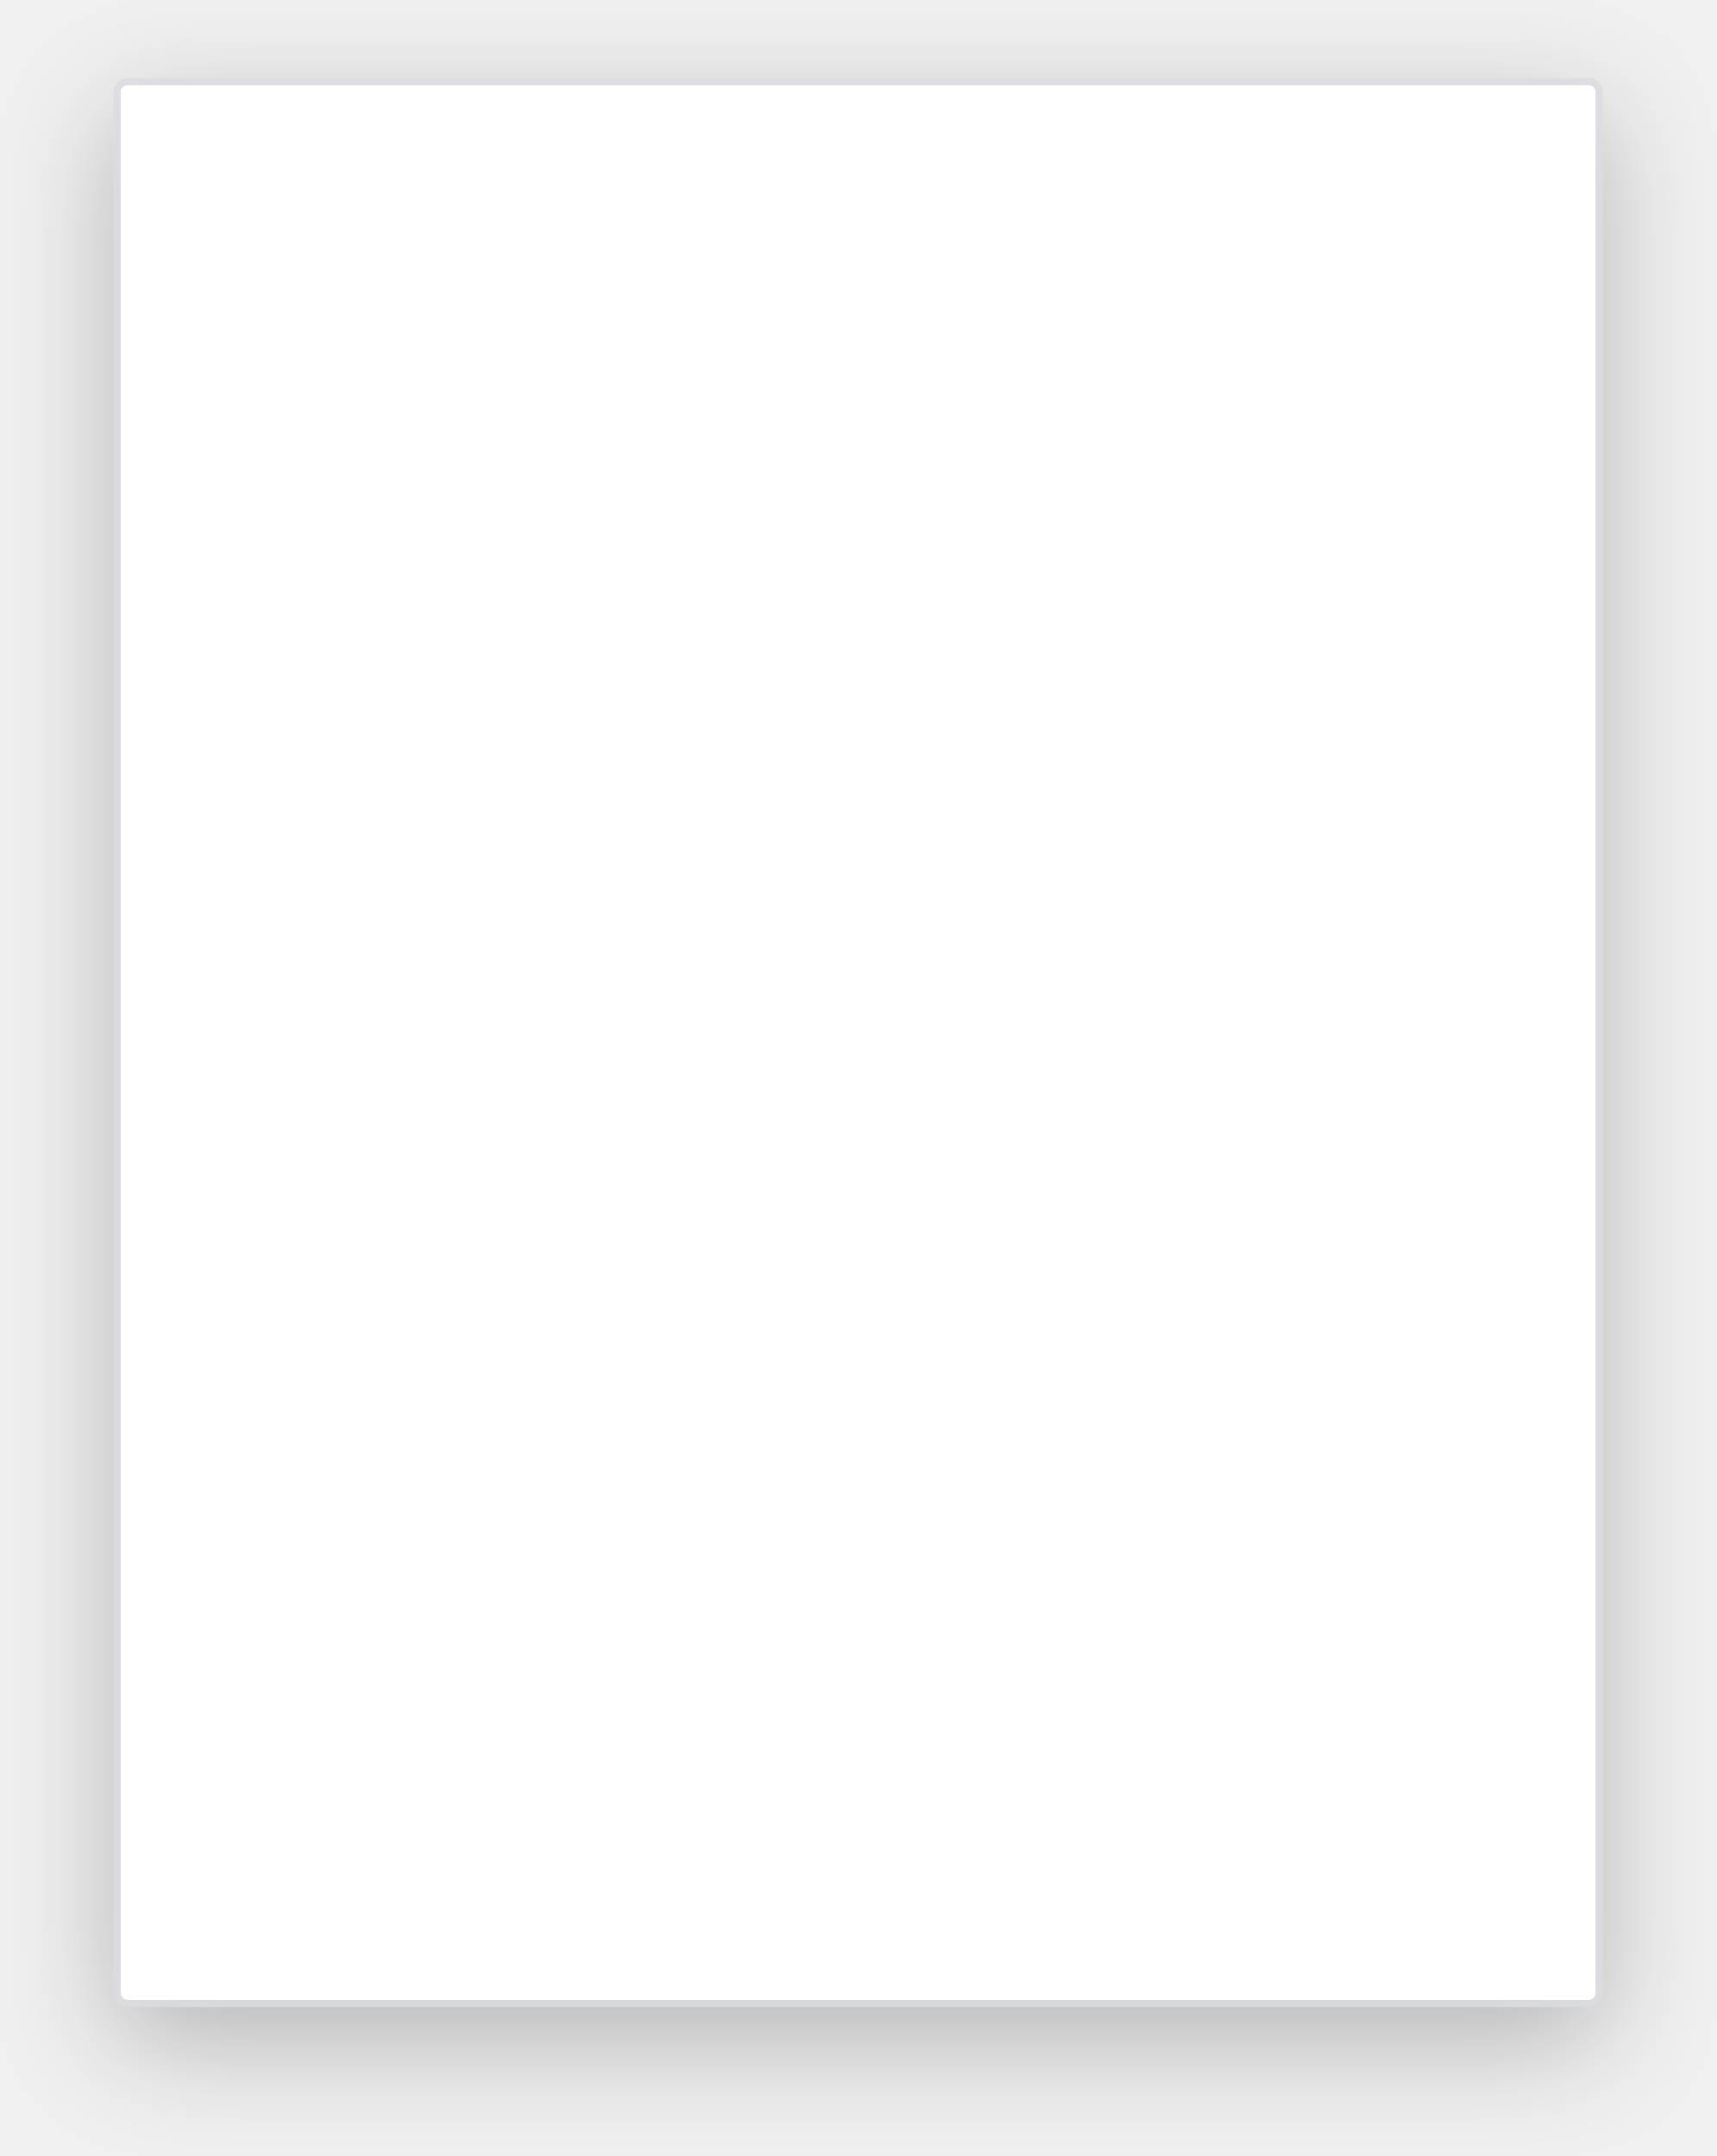
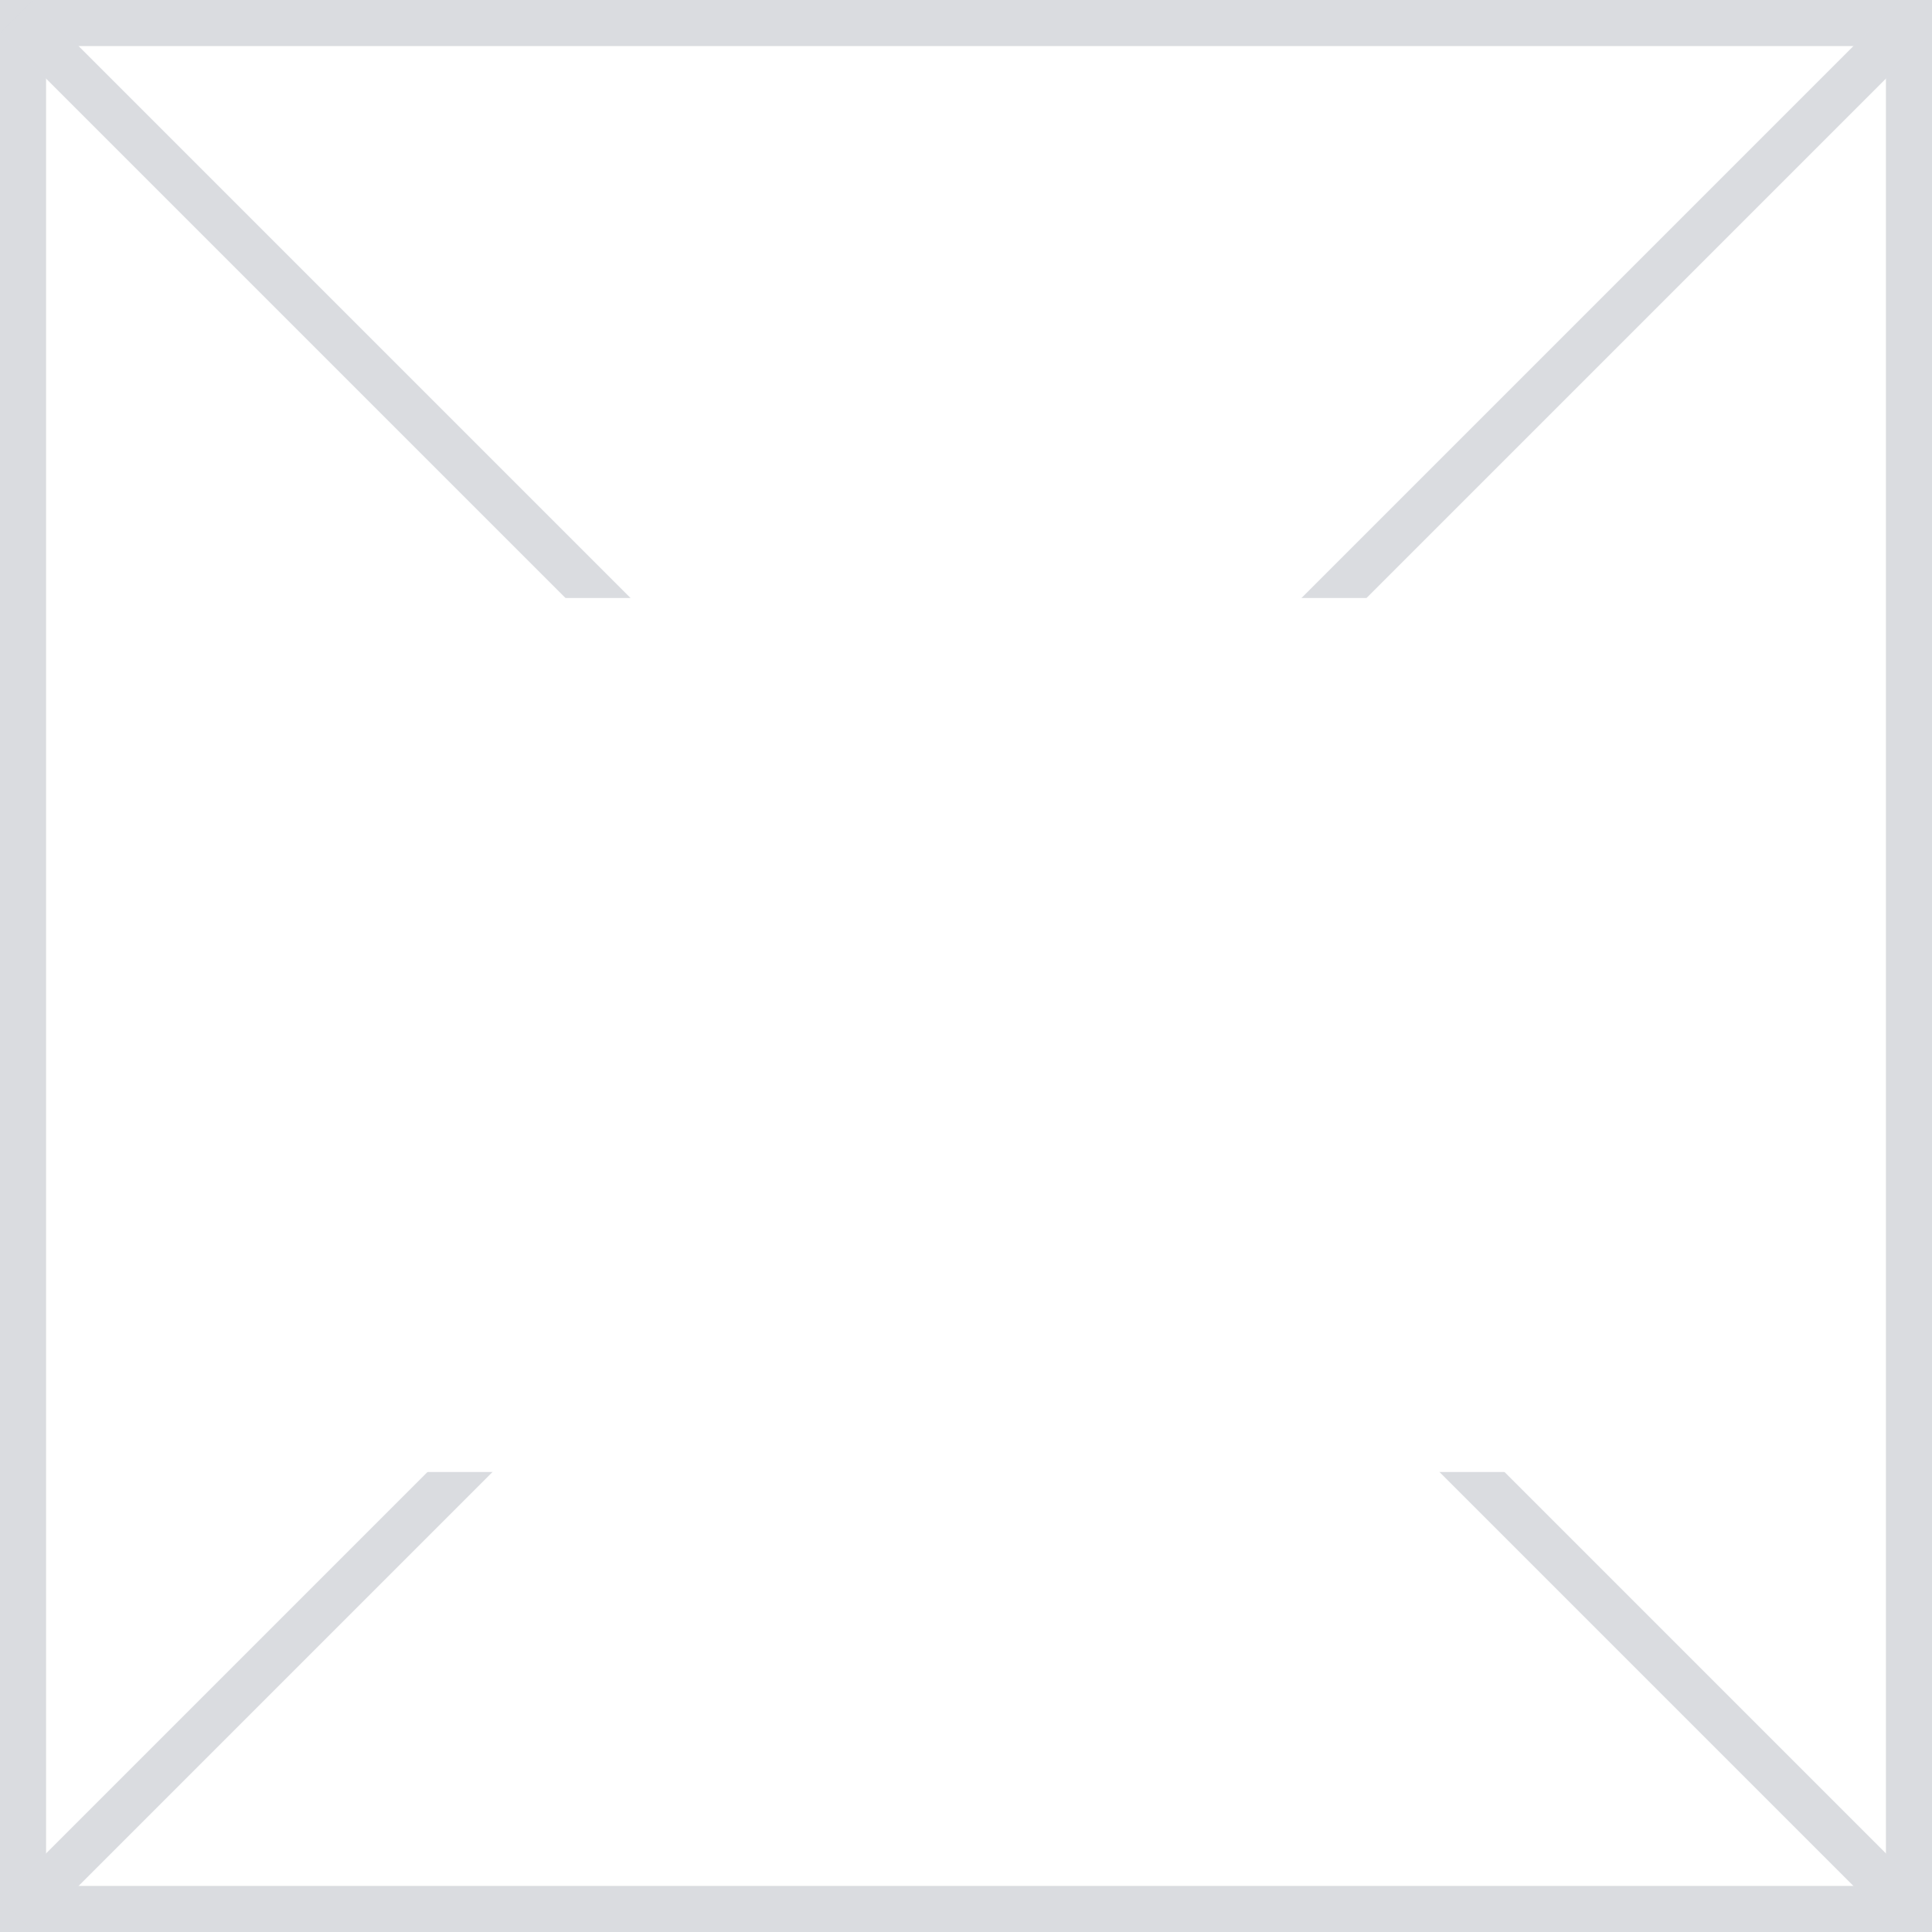
- <svg xmlns="http://www.w3.org/2000/svg" xmlns:xlink="http://www.w3.org/1999/xlink" version="1.1" width="242px" height="304px">
+ <svg xmlns="http://www.w3.org/2000/svg" version="1.1" width="42px" height="42px">
  <defs>
-     <filter x="296px" y="30px" width="242px" height="304px" filterUnits="userSpaceOnUse" id="filter239">
-       <feOffset dx="0" dy="5" in="SourceAlpha" result="shadowOffsetInner" />
-       <feGaussianBlur stdDeviation="8" in="shadowOffsetInner" result="shadowGaussian" />
-       <feComposite in2="shadowGaussian" operator="atop" in="SourceAlpha" result="shadowComposite" />
-       <feColorMatrix type="matrix" values="0 0 0 0 0  0 0 0 0 0  0 0 0 0 0  0 0 0 0.243 0  " in="shadowComposite" />
-     </filter>
-     <g id="widget240">
-       <path d="M 313 43  A 1 1 0 0 1 314 42 L 520 42  A 1 1 0 0 1 521 43 L 521 311  A 1 1 0 0 1 520 312 L 314 312  A 1 1 0 0 1 313 311 L 313 43  Z " fill-rule="nonzero" fill="#ffffff" stroke="none" />
-       <path d="M 312.5 43  A 1.5 1.5 0 0 1 314 41.5 L 520 41.5  A 1.5 1.5 0 0 1 521.5 43 L 521.5 311  A 1.5 1.5 0 0 1 520 312.5 L 314 312.5  A 1.5 1.5 0 0 1 312.5 311 L 312.5 43  Z " stroke-width="1" stroke="#dadce0" fill="none" stroke-opacity="0.867" />
-     </g>
+     <mask fill="white" id="clip789">
+       <path d="M 33 73  L 59 73  L 59 92  L 33 92  Z M 24 60  L 66 60  L 66 102  L 24 102  Z " fill-rule="evenodd" />
+     </mask>
  </defs>
-   <g transform="matrix(1 0 0 1 -296 -30 )">
-     <use xlink:href="#widget240" filter="url(#filter239)" />
-     <use xlink:href="#widget240" />
+   <g transform="matrix(1 0 0 1 -24 -60 )">
+     <path d="M 25 61  L 65 61  L 65 101  L 25 101  L 25 61  Z " fill-rule="nonzero" fill="#ffffff" stroke="none" />
+     <path d="M 24.5 60.5  L 65.5 60.5  L 65.5 101.5  L 24.5 101.5  L 24.5 60.5  Z " stroke-width="1" stroke="#dadce0" fill="none" stroke-opacity="0.996" />
+     <path d="M 24.354 60.354  L 65.646 101.646  M 65.646 60.354  L 24.354 101.646  " stroke-width="1" stroke="#dadce0" fill="none" stroke-opacity="0.996" mask="url(#clip789)" />
  </g>
</svg>
